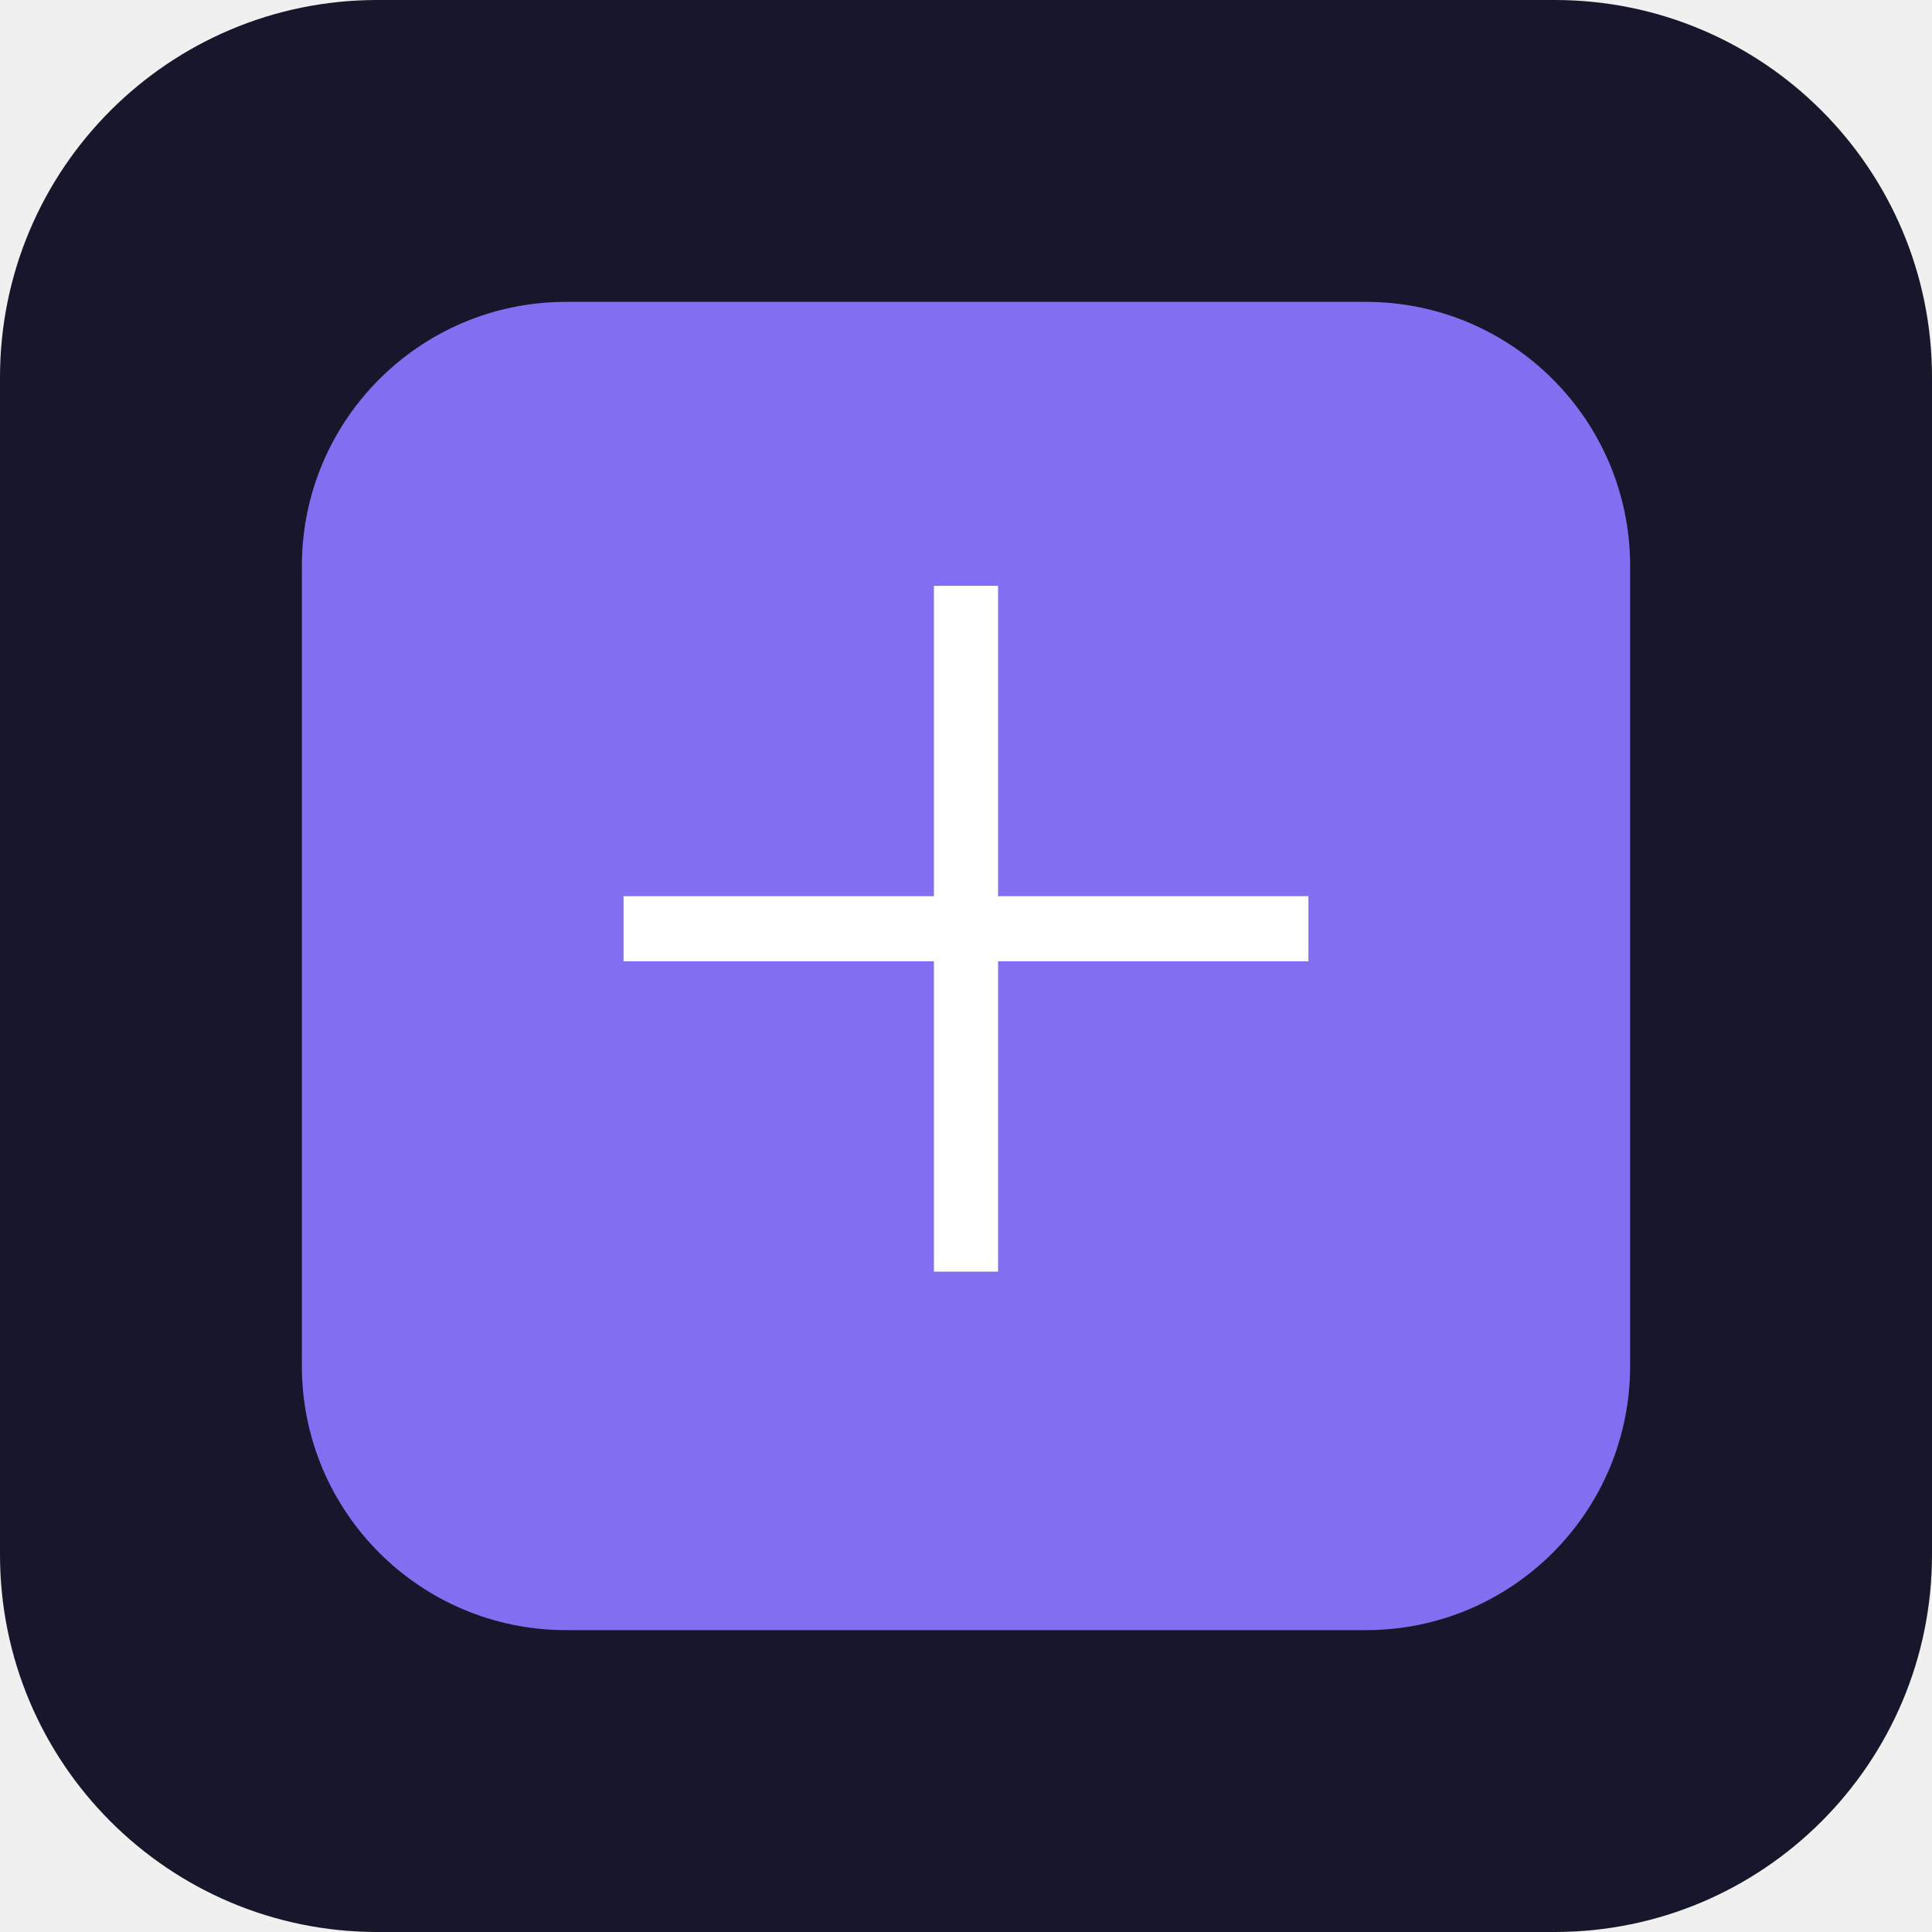
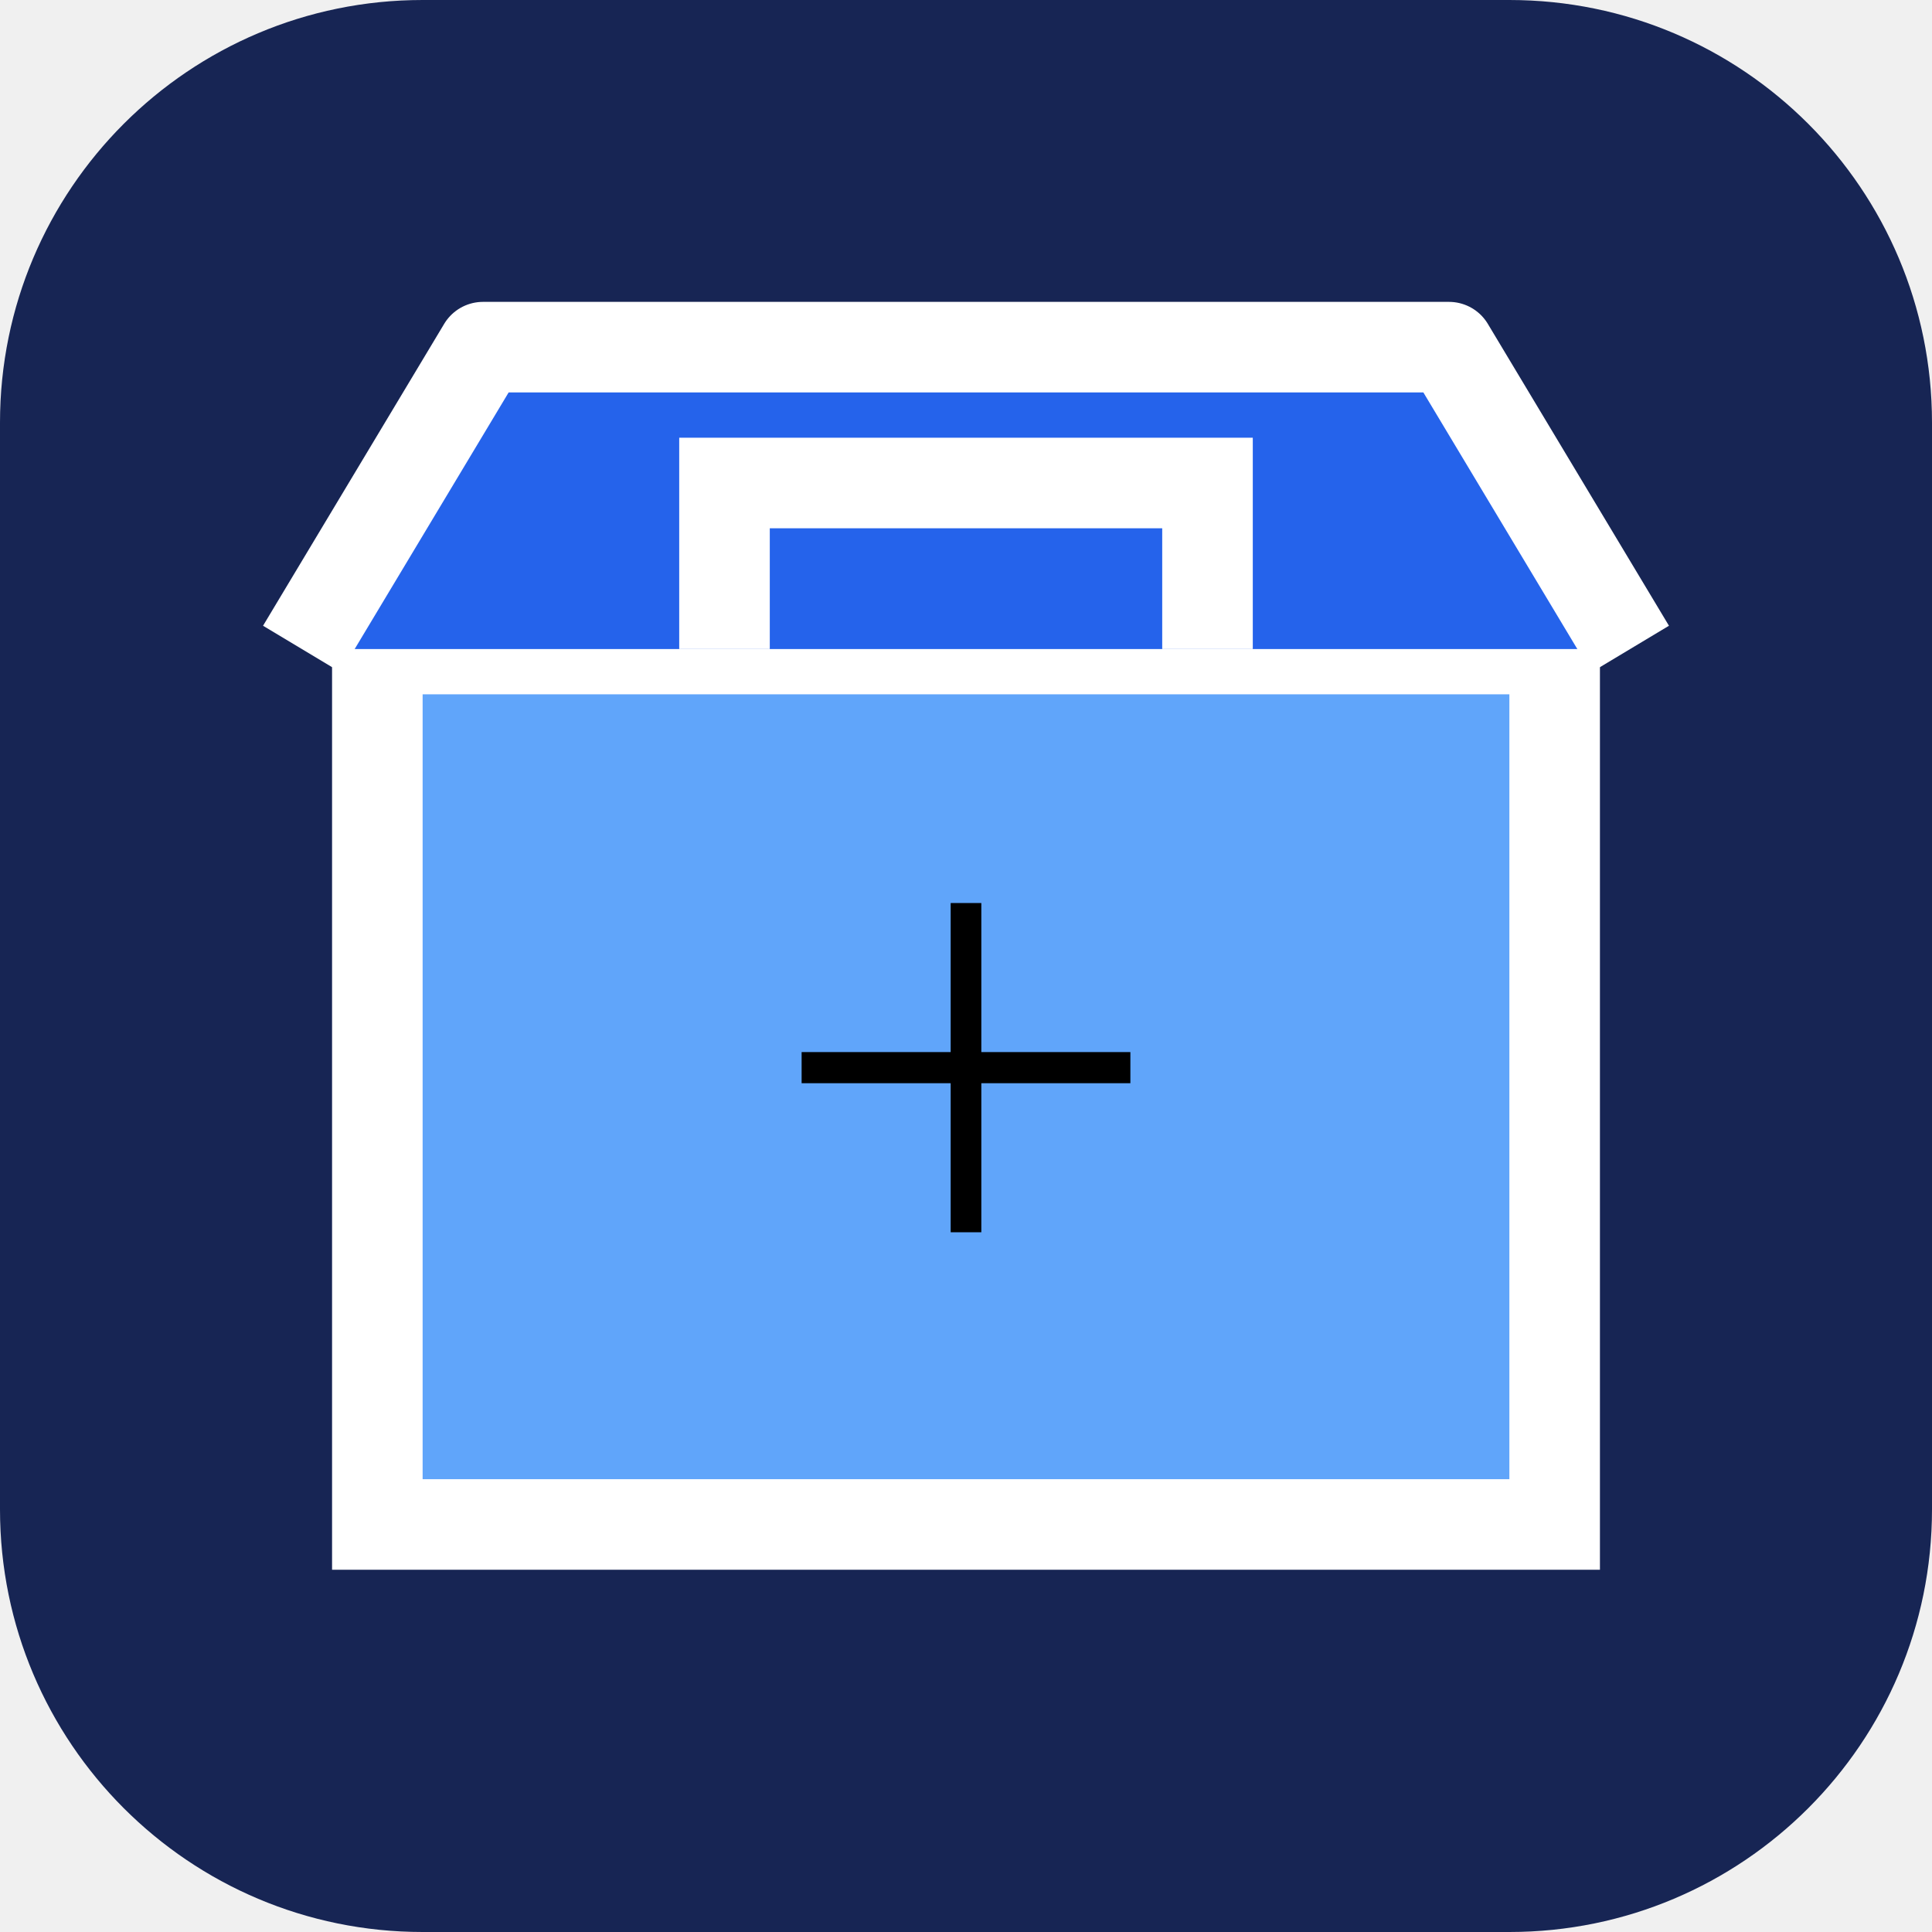
- <svg xmlns="http://www.w3.org/2000/svg" viewBox="0 0 512 512">
-   <rect width="512" height="512" rx="100" fill="#17172b" />
-   <rect x="80" y="80" width="352" height="352" rx="70" fill="#806ff0" />
-   <text x="256" y="340" text-anchor="middle" font-size="250" fill="white">＋</text>
+ <svg xmlns="http://www.w3.org/2000/svg" viewBox="0 0 128 128">
+   <rect width="128" height="128" rx="28" fill="#172554" />
+   <path d="M25 43h78v58H25z" fill="#60a5fa" stroke="#fff" stroke-width="6" />
+   <path d="M20 43l12-20h64l12 20" fill="#2563eb" stroke="#fff" stroke-width="6" stroke-linejoin="round" />
+   <path d="M48 43V32h32v11" fill="none" stroke="#fff" stroke-width="6" />
+   <text x="64" y="82" font-size="30" text-anchor="middle">＋</text>
</svg>
